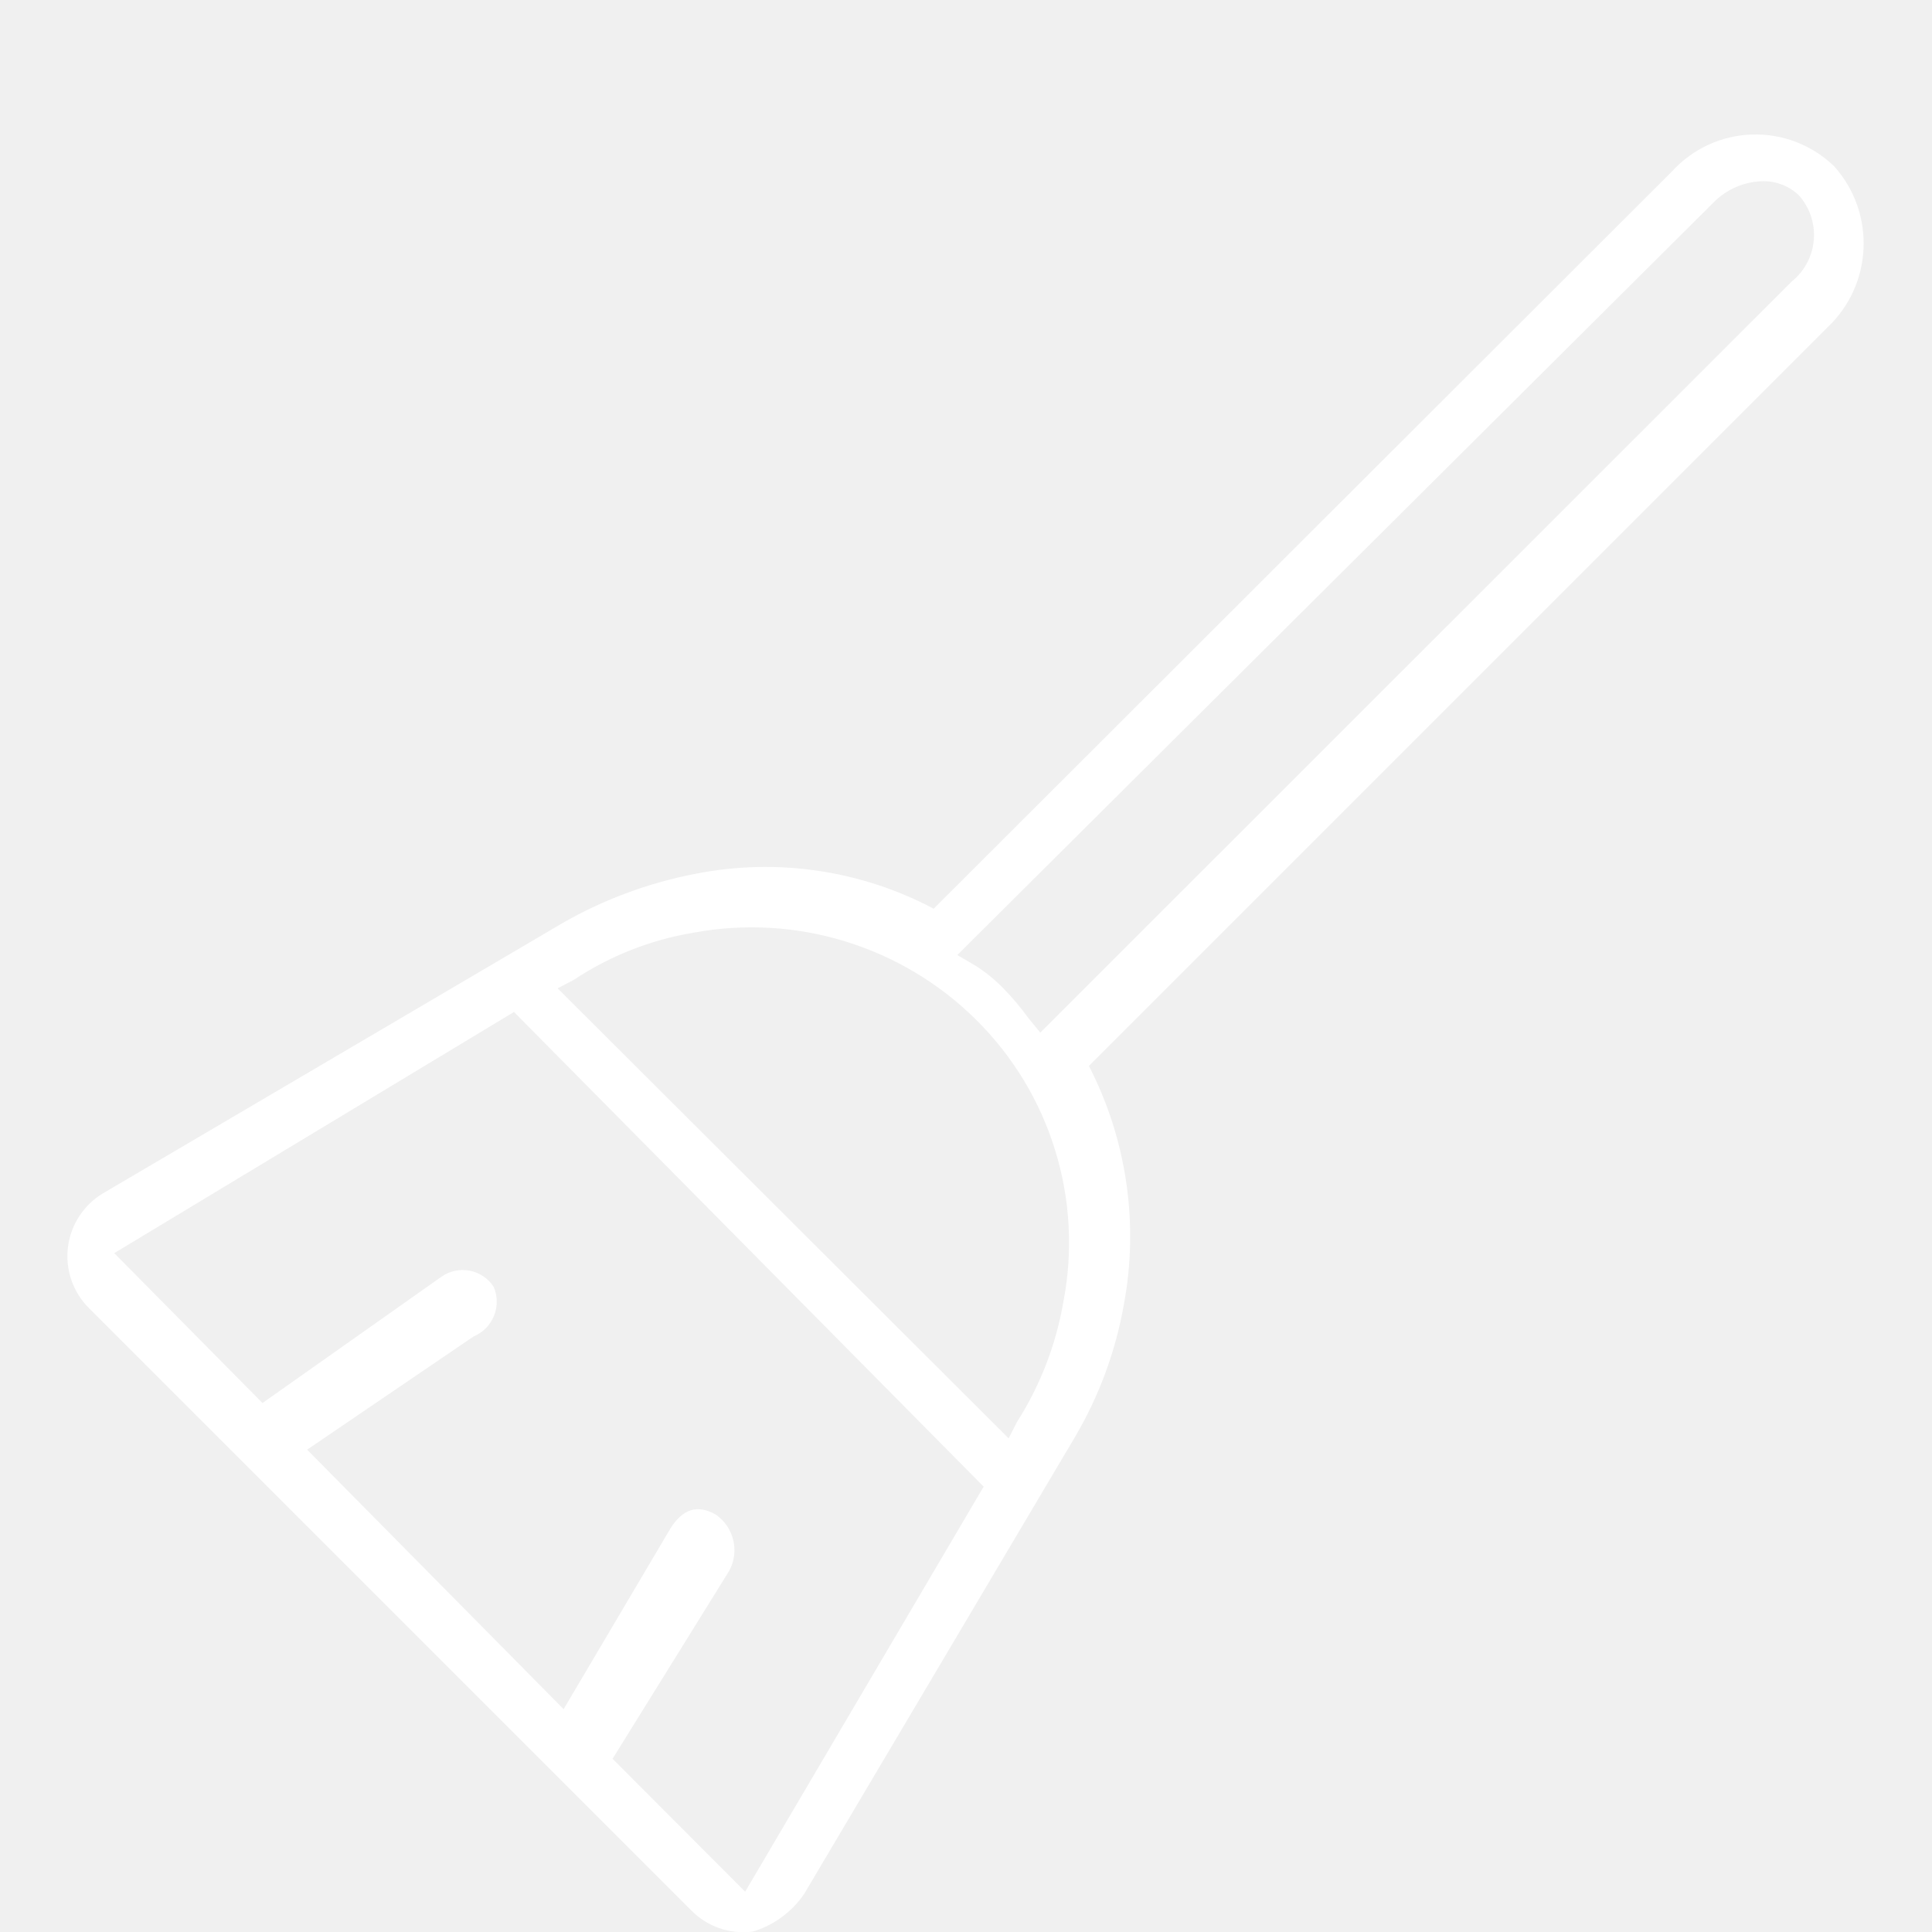
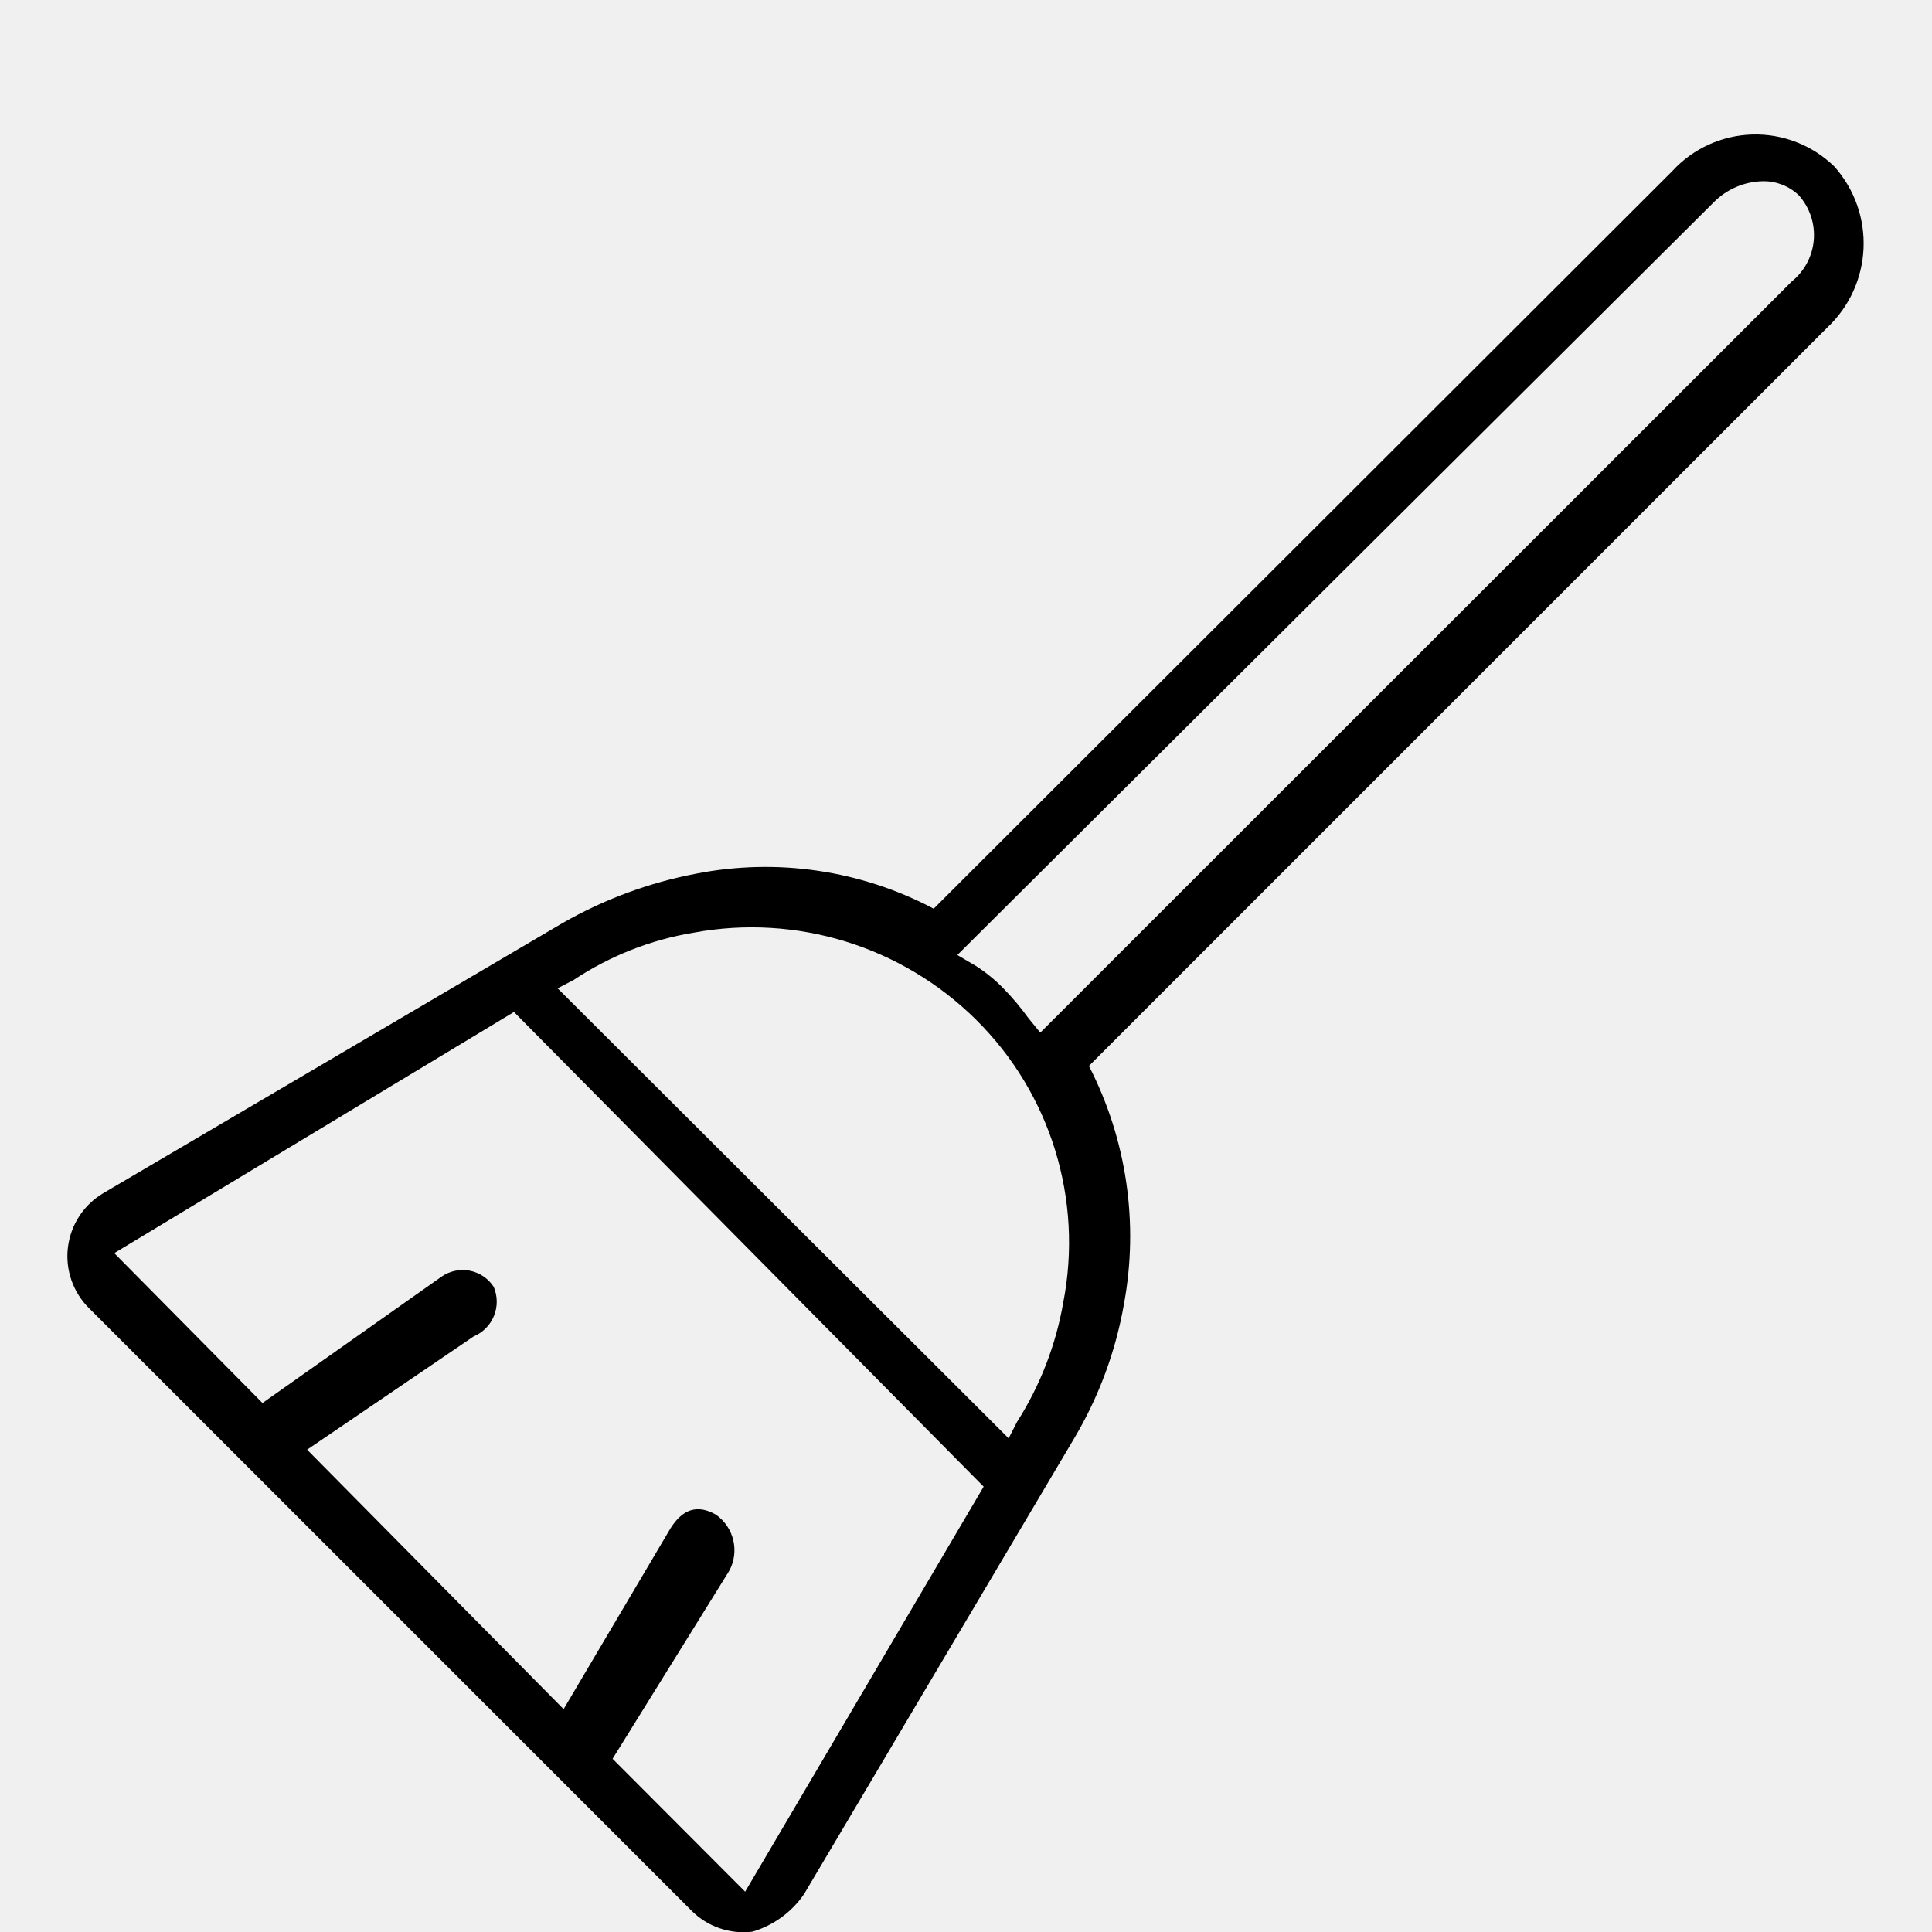
- <svg xmlns="http://www.w3.org/2000/svg" id="Icons" viewBox="0 0 58 58">
-   <defs>
-     <style>.cls-1{fill:#fff;}</style>
-   </defs>
-   <path id="Cleaning_Up" data-name="Cleaning Up" class="cls-1" d="M24.14,56.86l8.12-13.7a11.91,11.91,0,0,0,1.48-4A11.18,11.18,0,0,0,32.69,32l.28-.28L54.85,9.84A3.47,3.47,0,0,0,55.07,5a3.39,3.39,0,0,0-4.87.14L28.31,27l-.28.28a10.8,10.8,0,0,0-7.14-1.05,12.94,12.94,0,0,0-4,1.48L3.1,35.82a2.2,2.2,0,0,0-.42,3.46L20.75,57.35a2.2,2.2,0,0,0,1.84.64A2.87,2.87,0,0,0,24.14,56.86Zm6.73-26.3a7.69,7.69,0,0,0-.74-.88A4.6,4.6,0,0,0,29.3,29l-.56-.33L51.44,6.08a2.13,2.13,0,0,1,1.49-.64A1.53,1.53,0,0,1,54,5.86a1.79,1.79,0,0,1-.21,2.59L31.23,31ZM20.82,28a9.57,9.57,0,0,1,8.48,2.61,9.41,9.41,0,0,1,2.62,8.49,9.8,9.8,0,0,1-1.39,3.59l-.25.49L16.74,29.67l.48-.25A9.22,9.22,0,0,1,20.82,28Zm-2.43,24.8,3.5-5.64a1.3,1.3,0,0,0-.4-1.69c-.56-.32-1-.16-1.36.41l-3.21,5.43-7.7-7.79,5-3.4a1.13,1.13,0,0,0,.6-1.49,1.11,1.11,0,0,0-1.57-.3L7.88,42.12l-4.45-4.5,12-7.24L29.53,44.63,22.37,56.79Z" />
+ <svg xmlns="http://www.w3.org/2000/svg" viewBox="0 0 58 58">
+   <path d="M24.14,56.86l8.12-13.7a11.91,11.91,0,0,0,1.48-4A11.18,11.18,0,0,0,32.69,32l.28-.28L54.85,9.84A3.47,3.47,0,0,0,55.07,5a3.39,3.39,0,0,0-4.87.14L28.31,27l-.28.28a10.8,10.8,0,0,0-7.14-1.05,12.94,12.94,0,0,0-4,1.48L3.1,35.82a2.2,2.2,0,0,0-.42,3.46L20.75,57.35a2.2,2.2,0,0,0,1.84.64A2.87,2.87,0,0,0,24.14,56.86Zm6.73-26.3a7.69,7.69,0,0,0-.74-.88A4.6,4.6,0,0,0,29.3,29l-.56-.33L51.44,6.08a2.13,2.13,0,0,1,1.49-.64A1.53,1.53,0,0,1,54,5.86a1.79,1.79,0,0,1-.21,2.59L31.23,31ZM20.82,28a9.57,9.57,0,0,1,8.48,2.61,9.41,9.41,0,0,1,2.62,8.49,9.8,9.8,0,0,1-1.39,3.59l-.25.49L16.74,29.67l.48-.25A9.22,9.22,0,0,1,20.82,28Zm-2.43,24.8,3.5-5.64a1.3,1.3,0,0,0-.4-1.69c-.56-.32-1-.16-1.36.41l-3.21,5.43-7.7-7.79,5-3.4a1.13,1.13,0,0,0,.6-1.49,1.11,1.11,0,0,0-1.57-.3L7.88,42.12l-4.45-4.5,12-7.24L29.53,44.63,22.37,56.79Z" fill="currentColor" />
</svg>
